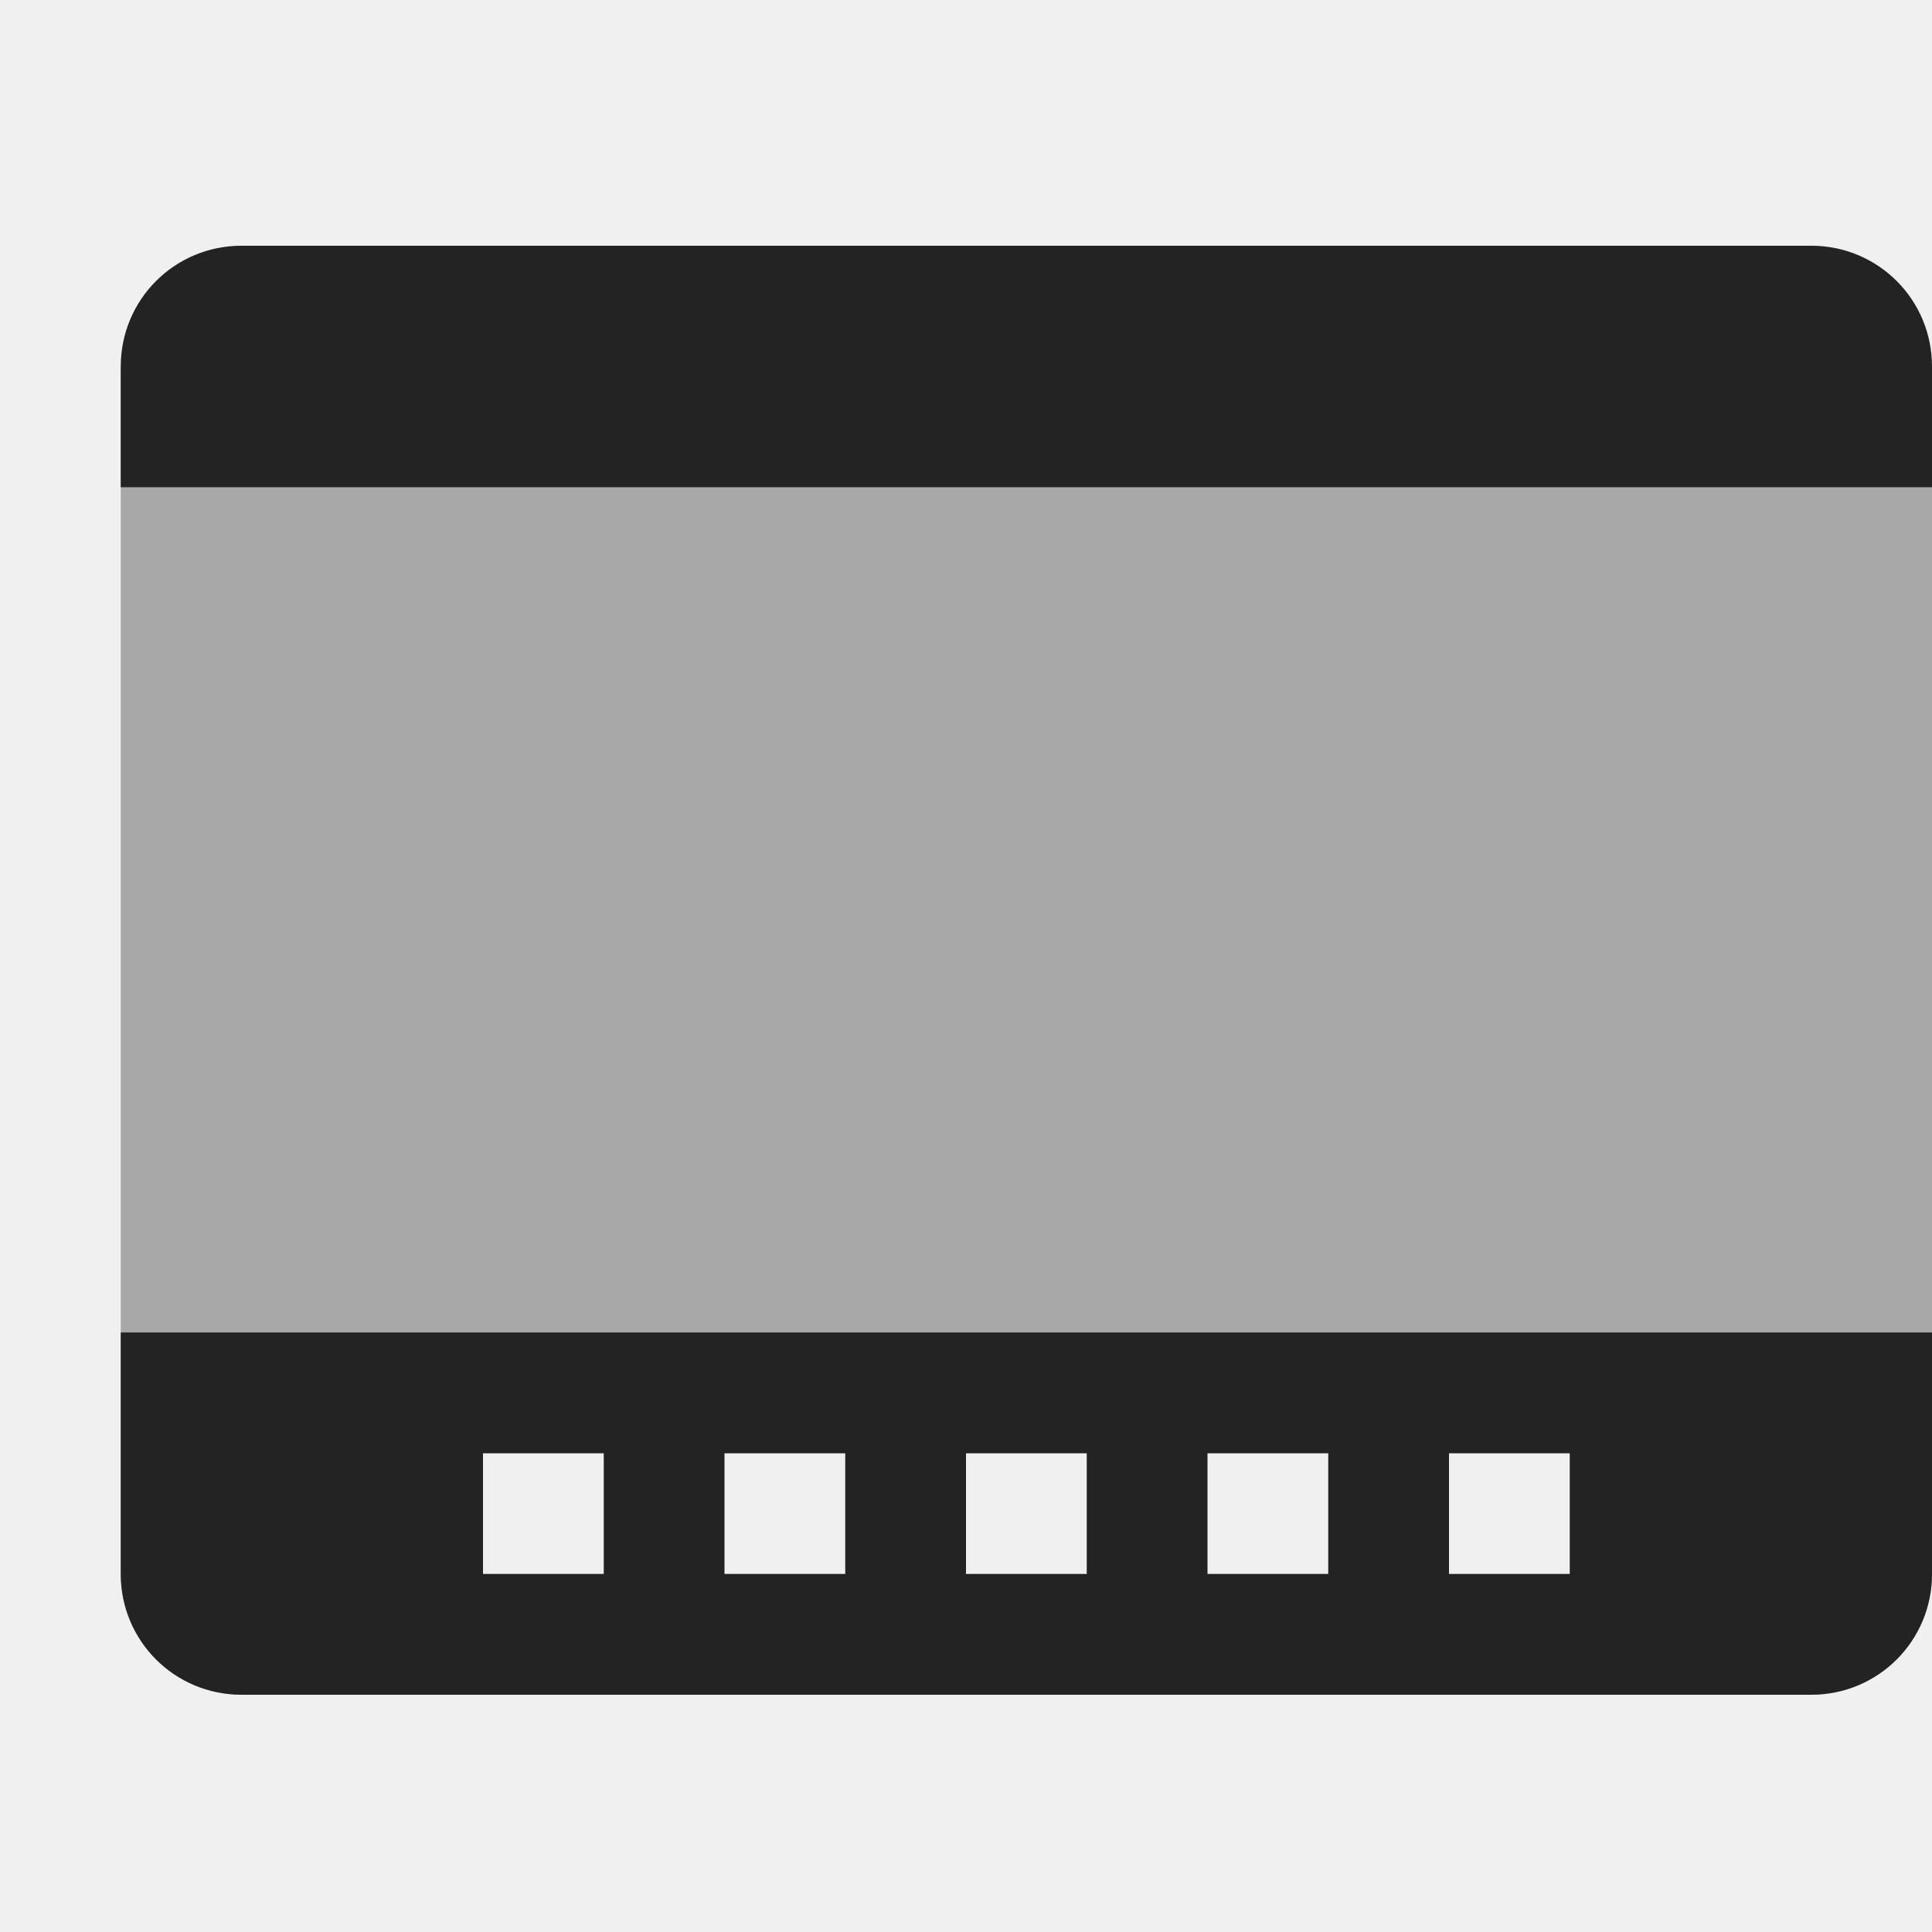
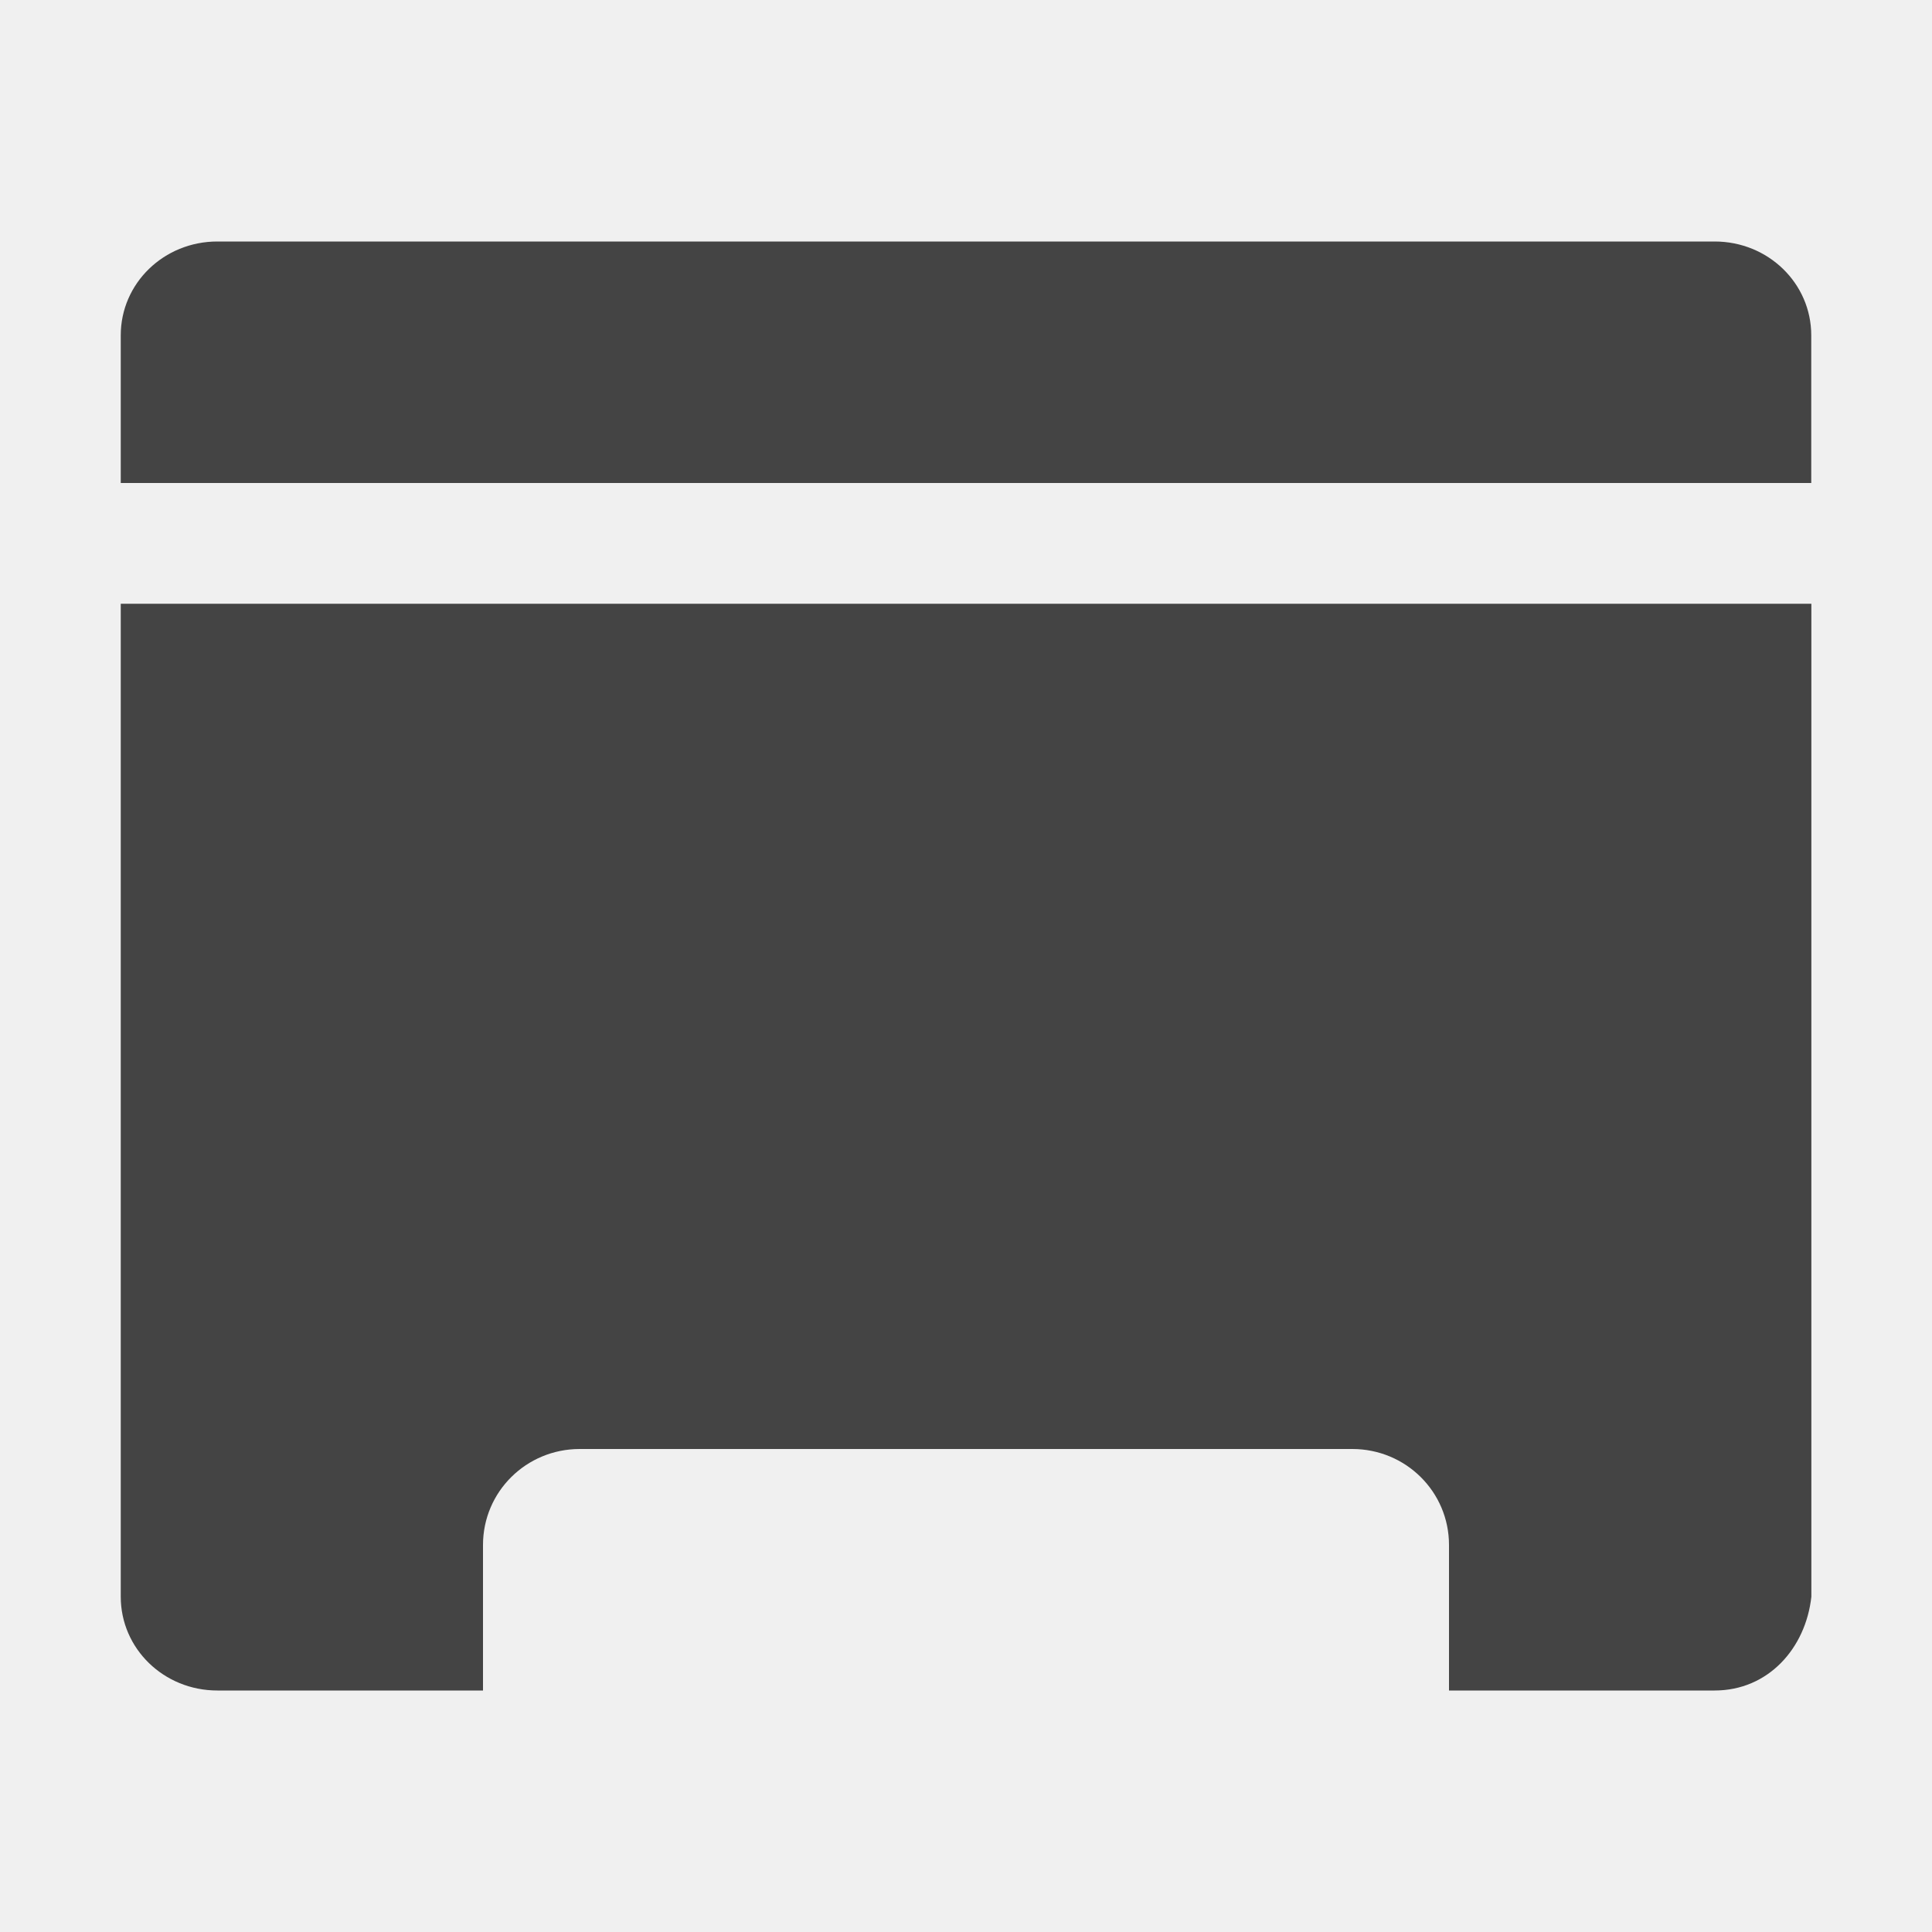
- <svg xmlns="http://www.w3.org/2000/svg" width="16" height="16" viewBox="0 0 16 16" fill="none">
-   <g clip-path="url(#clip0_758_3681)">
-     <path d="M16 16.005H0V0.005H16V16.005Z" fill="#808080" fill-opacity="0.00" />
-     <path d="M16 3.035C16 2.481 15.554 2.035 15 2.035H2C1.446 2.035 1 2.481 1 3.035V4.035H16V3.035Z" fill="#232323" />
-     <path opacity="0.35" d="M1 3.035V13.035C1 13.589 1.446 14.035 2 14.035H15C15.554 14.035 16 13.589 16 13.035V3.035H1ZM2 12.035H15V13.035H2V12.035Z" fill="#232323" />
-     <path d="M1 11.035V13.035C1 13.589 1.446 14.035 2 14.035H15C15.554 14.035 16 13.589 16 13.035V11.035H2H1ZM4 12.035H5V13.035H4V12.035ZM6 12.035H7V13.035H6V12.035ZM8 12.035H9V13.035H8V12.035ZM10 12.035H11V13.035H10V12.035ZM12 12.035H13V13.035H12V12.035Z" fill="#232323" />
-   </g>
+ <svg xmlns="http://www.w3.org/2000/svg" width="16" height="16" version="1.1">
  <defs>
-     <clipPath id="clip0_758_3681">
-       <rect width="16" height="16" fill="white" />
-     </clipPath>
+     <style id="current-color-scheme" type="text/css">
+    .ColorScheme-Text { color:#444444; } .ColorScheme-Highlight { color:#4285f4; } .ColorScheme-NeutralText { color:#ff9800; } .ColorScheme-PositiveText { color:#4caf50; } .ColorScheme-NegativeText { color:#f44336; }
+   </style>
  </defs>
+   <path style="fill:currentColor" class="ColorScheme-Text" d="M 1.8,2 C 1.357,2 1,2.346 1,2.777 V 4 H 15 V 2.777 C 15,2.346 14.643,2 14.2,2 Z M 1,5 v 8.223 C 1,13.654 1.357,14 1.8,14 H 4 V 12.795 C 4,12.354 4.358,12 4.801,12 H 11.199 C 11.642,12 12,12.354 12,12.795 V 14 h 2.2 c 0.443,0 0.754,-0.349 0.801,-0.777 V 5 Z" />
</svg>
